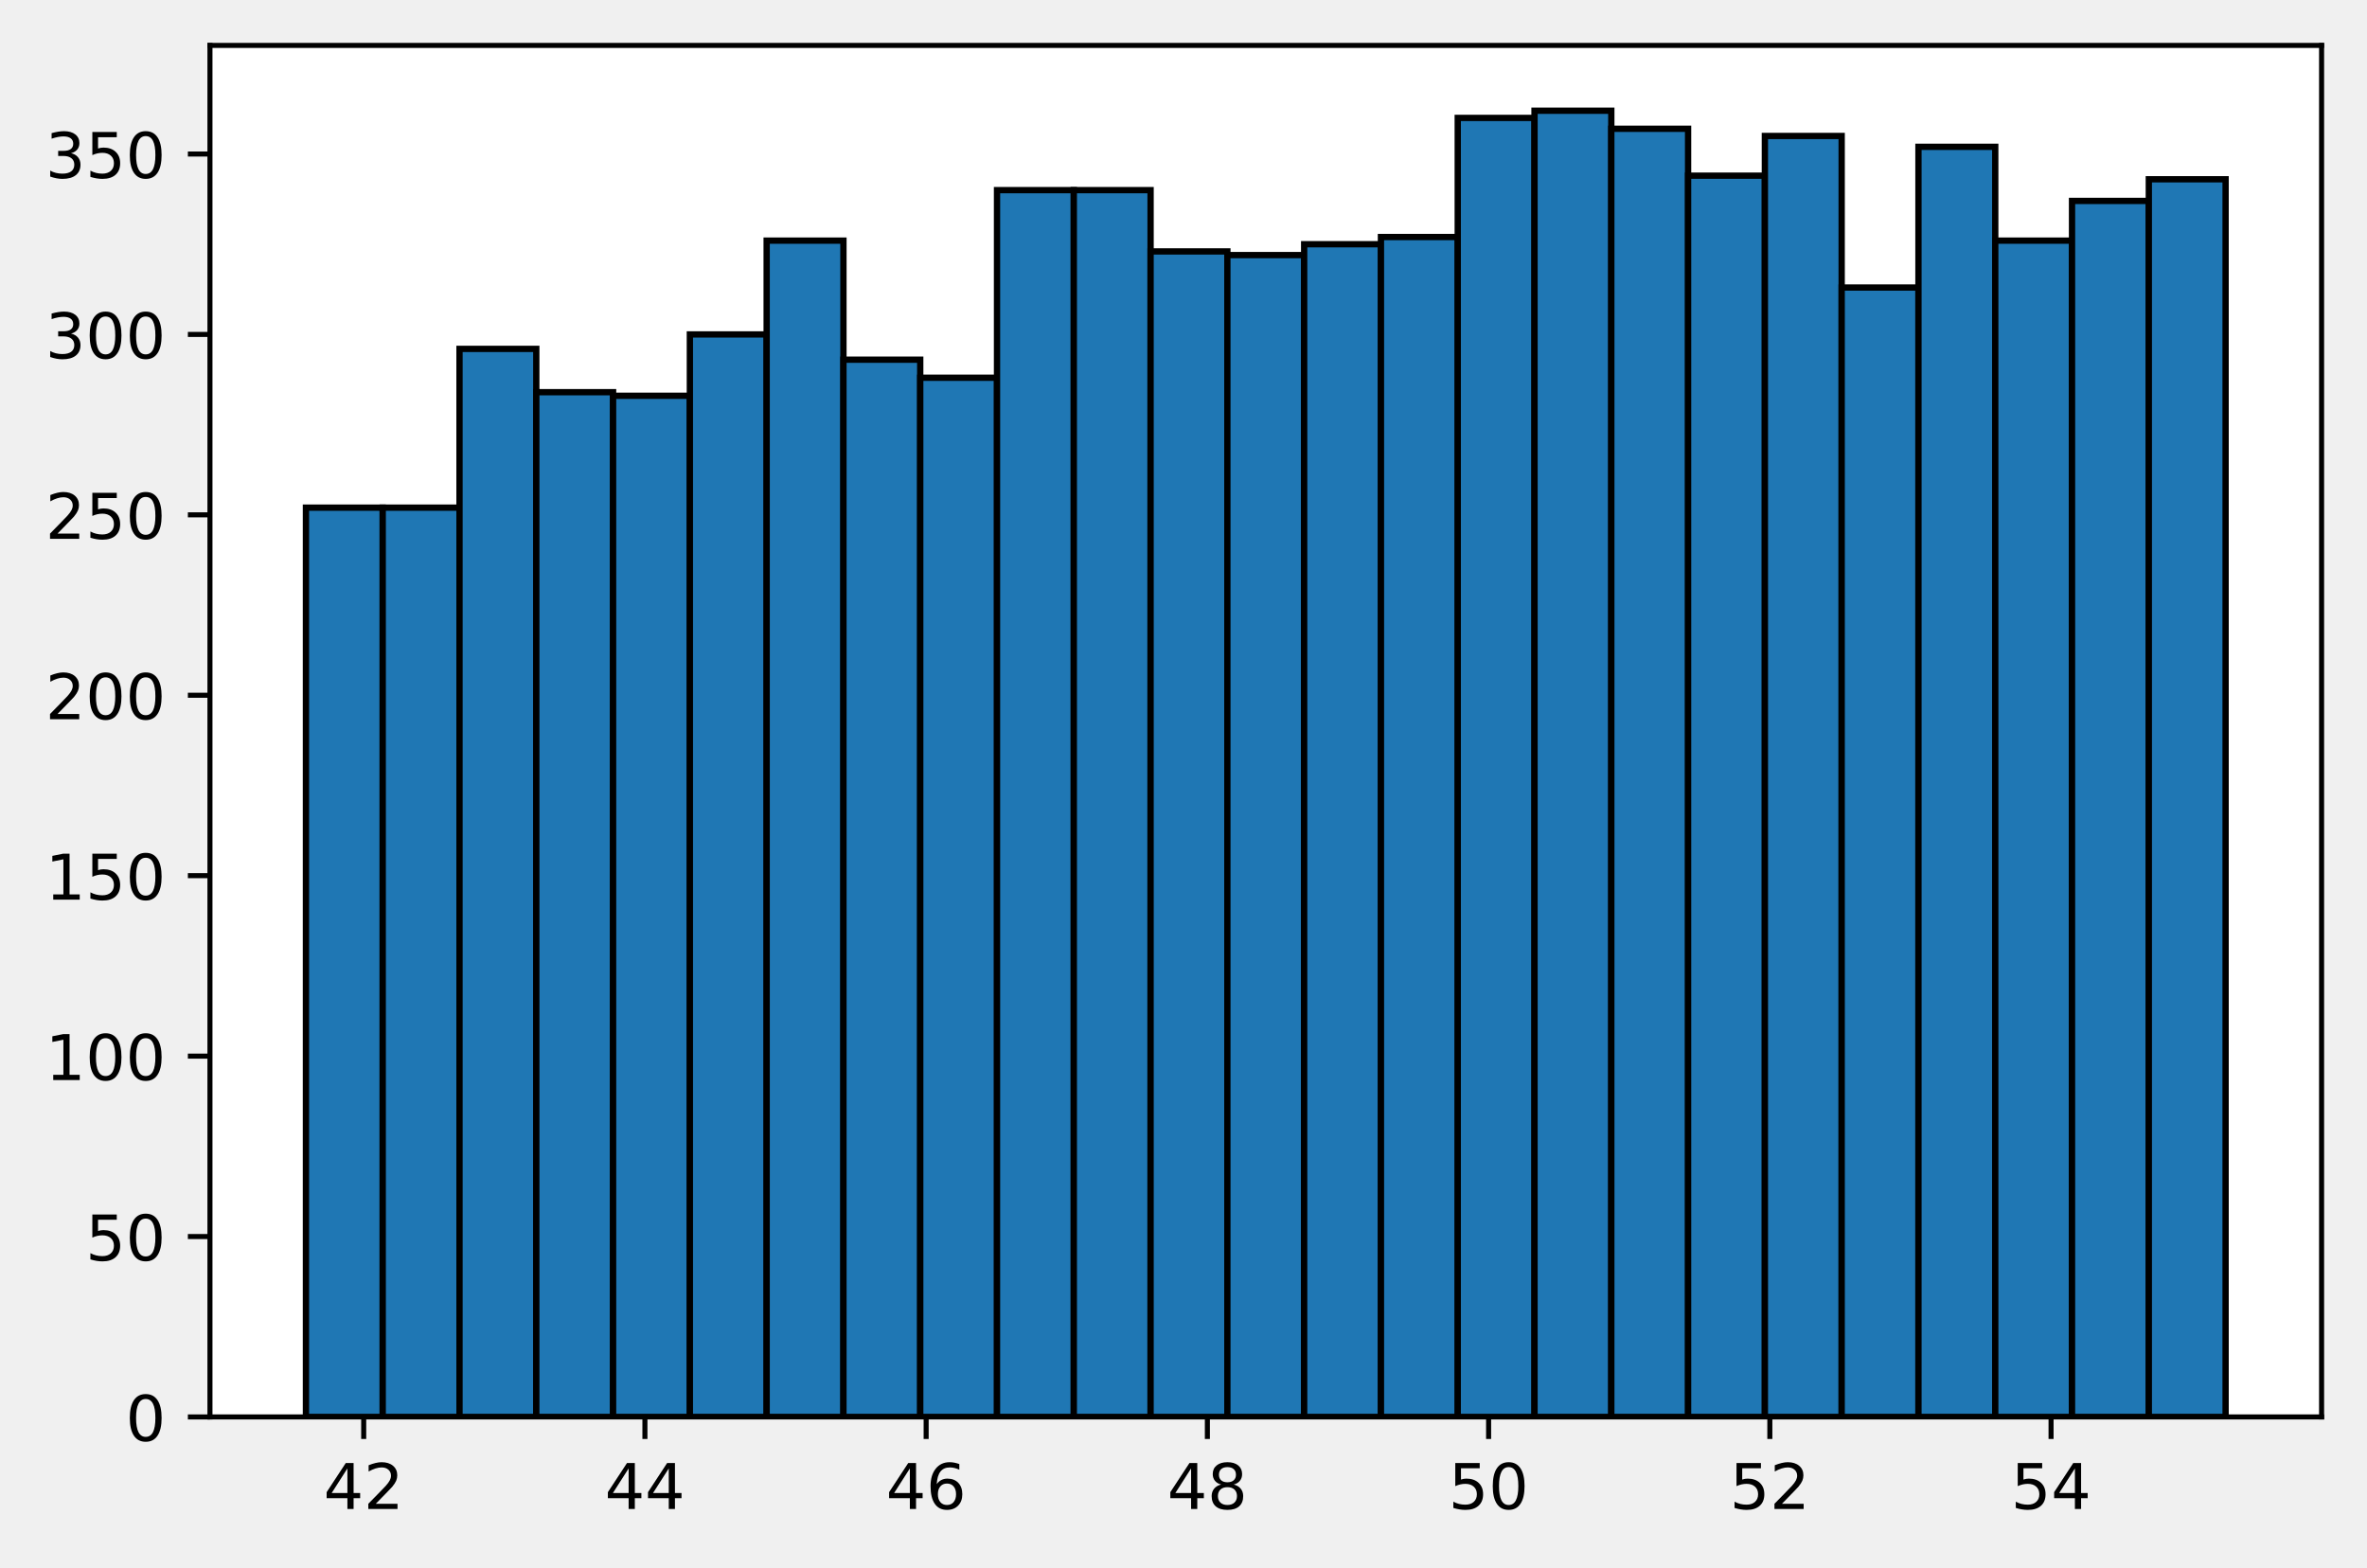
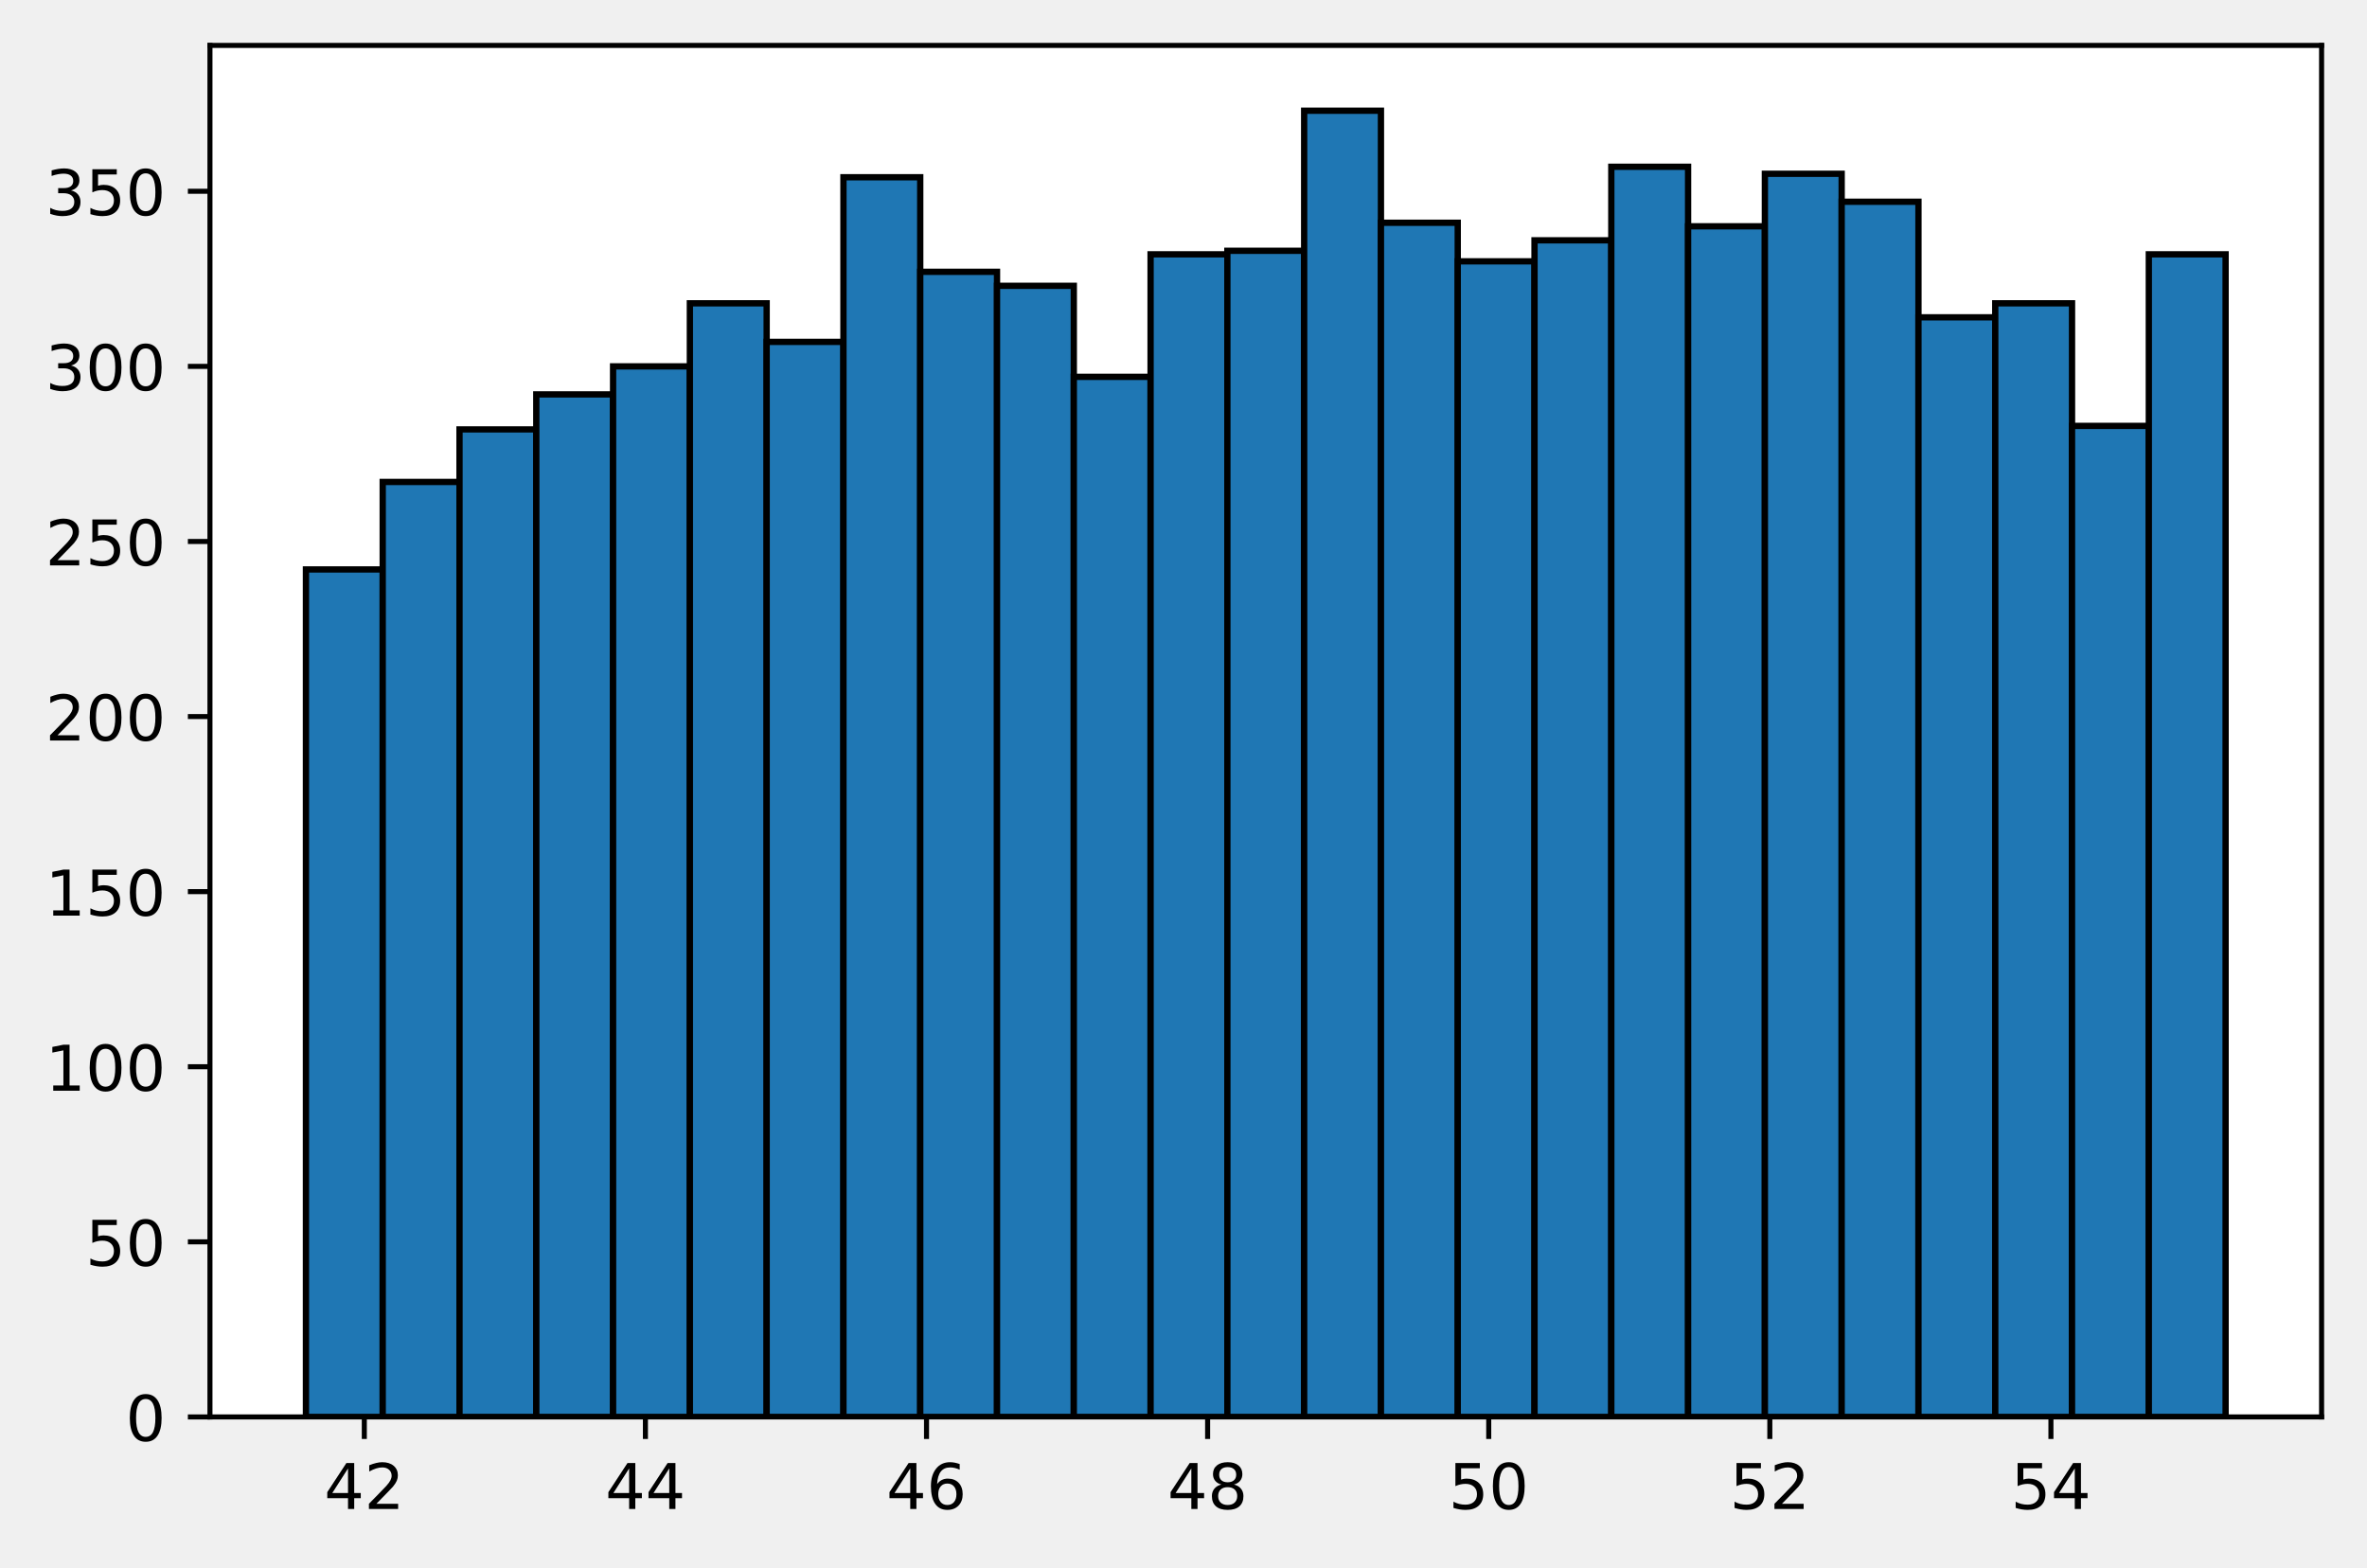
<svg xmlns="http://www.w3.org/2000/svg" xmlns:xlink="http://www.w3.org/1999/xlink" width="375.288pt" height="248.518pt" viewBox="0 0 375.288 248.518" version="1.1">
  <defs>
    <style type="text/css">*{stroke-linejoin: round; stroke-linecap: butt}</style>
  </defs>
  <g id="figure_1">
    <g id="patch_1">
      <path d="M 0 248.518  L 375.288 248.518  L 375.288 0  L 0 0  L 0 248.518  z " style="fill: none" />
    </g>
    <g id="axes_1">
      <g id="patch_2">
        <path d="M 33.288 224.64  L 368.087 224.64  L 368.087 7.2  L 33.288 7.2  z " style="fill: #ffffff" />
      </g>
      <g id="patch_3">
-         <path d="M 48.506 224.64  L 60.68 224.64  L 60.68 80.481  L 48.506 80.481  z " clip-path="url(#p22bea33bb5)" style="fill: #1f77b4; stroke: #000000; stroke-linejoin: miter" />
+         <path d="M 48.506 224.64  L 60.68 224.64  L 60.68 90.284  L 48.506 90.284  z " clip-path="url(#paacf8f07ec)" style="fill: #1f77b4; stroke: #000000; stroke-linejoin: miter" />
      </g>
      <g id="patch_4">
-         <path d="M 60.68 224.64  L 72.855 224.64  L 72.855 80.481  L 60.68 80.481  z " clip-path="url(#p22bea33bb5)" style="fill: #1f77b4; stroke: #000000; stroke-linejoin: miter" />
+         <path d="M 60.68 224.64  L 72.855 224.64  L 72.855 76.404  L 60.68 76.404  z " clip-path="url(#paacf8f07ec)" style="fill: #1f77b4; stroke: #000000; stroke-linejoin: miter" />
      </g>
      <g id="patch_5">
-         <path d="M 72.855 224.64  L 85.029 224.64  L 85.029 55.31  L 72.855 55.31  z " clip-path="url(#p22bea33bb5)" style="fill: #1f77b4; stroke: #000000; stroke-linejoin: miter" />
+         <path d="M 72.855 224.64  L 85.029 224.64  L 85.029 68.077  L 72.855 68.077  z " clip-path="url(#paacf8f07ec)" style="fill: #1f77b4; stroke: #000000; stroke-linejoin: miter" />
      </g>
      <g id="patch_6">
-         <path d="M 85.029 224.64  L 97.204 224.64  L 97.204 62.175  L 85.029 62.175  z " clip-path="url(#p22bea33bb5)" style="fill: #1f77b4; stroke: #000000; stroke-linejoin: miter" />
+         <path d="M 85.029 224.64  L 97.204 224.64  L 97.204 62.525  L 85.029 62.525  z " clip-path="url(#paacf8f07ec)" style="fill: #1f77b4; stroke: #000000; stroke-linejoin: miter" />
      </g>
      <g id="patch_7">
-         <path d="M 97.204 224.64  L 109.378 224.64  L 109.378 62.747  L 97.204 62.747  z " clip-path="url(#p22bea33bb5)" style="fill: #1f77b4; stroke: #000000; stroke-linejoin: miter" />
+         <path d="M 97.204 224.64  L 109.378 224.64  L 109.378 58.083  L 97.204 58.083  z " clip-path="url(#paacf8f07ec)" style="fill: #1f77b4; stroke: #000000; stroke-linejoin: miter" />
      </g>
      <g id="patch_8">
-         <path d="M 109.378 224.64  L 121.553 224.64  L 121.553 53.022  L 109.378 53.022  z " clip-path="url(#p22bea33bb5)" style="fill: #1f77b4; stroke: #000000; stroke-linejoin: miter" />
+         <path d="M 109.378 224.64  L 121.553 224.64  L 121.553 48.09  L 109.378 48.09  z " clip-path="url(#paacf8f07ec)" style="fill: #1f77b4; stroke: #000000; stroke-linejoin: miter" />
      </g>
      <g id="patch_9">
-         <path d="M 121.553 224.64  L 133.727 224.64  L 133.727 38.148  L 121.553 38.148  z " clip-path="url(#p22bea33bb5)" style="fill: #1f77b4; stroke: #000000; stroke-linejoin: miter" />
+         <path d="M 121.553 224.64  L 133.727 224.64  L 133.727 54.197  L 121.553 54.197  z " clip-path="url(#paacf8f07ec)" style="fill: #1f77b4; stroke: #000000; stroke-linejoin: miter" />
      </g>
      <g id="patch_10">
-         <path d="M 133.727 224.64  L 145.902 224.64  L 145.902 57.026  L 133.727 57.026  z " clip-path="url(#p22bea33bb5)" style="fill: #1f77b4; stroke: #000000; stroke-linejoin: miter" />
+         <path d="M 133.727 224.64  L 145.902 224.64  L 145.902 28.103  L 133.727 28.103  z " clip-path="url(#paacf8f07ec)" style="fill: #1f77b4; stroke: #000000; stroke-linejoin: miter" />
      </g>
      <g id="patch_11">
-         <path d="M 145.902 224.64  L 158.077 224.64  L 158.077 59.887  L 145.902 59.887  z " clip-path="url(#p22bea33bb5)" style="fill: #1f77b4; stroke: #000000; stroke-linejoin: miter" />
+         <path d="M 145.902 224.64  L 158.077 224.64  L 158.077 43.093  L 145.902 43.093  z " clip-path="url(#paacf8f07ec)" style="fill: #1f77b4; stroke: #000000; stroke-linejoin: miter" />
      </g>
      <g id="patch_12">
-         <path d="M 158.077 224.64  L 170.251 224.64  L 170.251 30.14  L 158.077 30.14  z " clip-path="url(#p22bea33bb5)" style="fill: #1f77b4; stroke: #000000; stroke-linejoin: miter" />
+         <path d="M 158.077 224.64  L 170.251 224.64  L 170.251 45.314  L 158.077 45.314  z " clip-path="url(#paacf8f07ec)" style="fill: #1f77b4; stroke: #000000; stroke-linejoin: miter" />
      </g>
      <g id="patch_13">
-         <path d="M 170.251 224.64  L 182.426 224.64  L 182.426 30.14  L 170.251 30.14  z " clip-path="url(#p22bea33bb5)" style="fill: #1f77b4; stroke: #000000; stroke-linejoin: miter" />
+         <path d="M 170.251 224.64  L 182.426 224.64  L 182.426 59.749  L 170.251 59.749  z " clip-path="url(#paacf8f07ec)" style="fill: #1f77b4; stroke: #000000; stroke-linejoin: miter" />
      </g>
      <g id="patch_14">
-         <path d="M 182.426 224.64  L 194.6 224.64  L 194.6 39.865  L 182.426 39.865  z " clip-path="url(#p22bea33bb5)" style="fill: #1f77b4; stroke: #000000; stroke-linejoin: miter" />
+         <path d="M 182.426 224.64  L 194.6 224.64  L 194.6 40.317  L 182.426 40.317  z " clip-path="url(#paacf8f07ec)" style="fill: #1f77b4; stroke: #000000; stroke-linejoin: miter" />
      </g>
      <g id="patch_15">
-         <path d="M 194.6 224.64  L 206.775 224.64  L 206.775 40.437  L 194.6 40.437  z " clip-path="url(#p22bea33bb5)" style="fill: #1f77b4; stroke: #000000; stroke-linejoin: miter" />
+         <path d="M 194.6 224.64  L 206.775 224.64  L 206.775 39.762  L 194.6 39.762  z " clip-path="url(#paacf8f07ec)" style="fill: #1f77b4; stroke: #000000; stroke-linejoin: miter" />
      </g>
      <g id="patch_16">
-         <path d="M 206.775 224.64  L 218.949 224.64  L 218.949 38.721  L 206.775 38.721  z " clip-path="url(#p22bea33bb5)" style="fill: #1f77b4; stroke: #000000; stroke-linejoin: miter" />
+         <path d="M 206.775 224.64  L 218.949 224.64  L 218.949 17.554  L 206.775 17.554  z " clip-path="url(#paacf8f07ec)" style="fill: #1f77b4; stroke: #000000; stroke-linejoin: miter" />
      </g>
      <g id="patch_17">
-         <path d="M 218.949 224.64  L 231.124 224.64  L 231.124 37.576  L 218.949 37.576  z " clip-path="url(#p22bea33bb5)" style="fill: #1f77b4; stroke: #000000; stroke-linejoin: miter" />
+         <path d="M 218.949 224.64  L 231.124 224.64  L 231.124 35.32  L 218.949 35.32  z " clip-path="url(#paacf8f07ec)" style="fill: #1f77b4; stroke: #000000; stroke-linejoin: miter" />
      </g>
      <g id="patch_18">
-         <path d="M 231.124 224.64  L 243.298 224.64  L 243.298 18.698  L 231.124 18.698  z " clip-path="url(#p22bea33bb5)" style="fill: #1f77b4; stroke: #000000; stroke-linejoin: miter" />
+         <path d="M 231.124 224.64  L 243.298 224.64  L 243.298 41.427  L 231.124 41.427  z " clip-path="url(#paacf8f07ec)" style="fill: #1f77b4; stroke: #000000; stroke-linejoin: miter" />
      </g>
      <g id="patch_19">
-         <path d="M 243.298 224.64  L 255.473 224.64  L 255.473 17.554  L 243.298 17.554  z " clip-path="url(#p22bea33bb5)" style="fill: #1f77b4; stroke: #000000; stroke-linejoin: miter" />
+         <path d="M 243.298 224.64  L 255.473 224.64  L 255.473 38.096  L 243.298 38.096  z " clip-path="url(#paacf8f07ec)" style="fill: #1f77b4; stroke: #000000; stroke-linejoin: miter" />
      </g>
      <g id="patch_20">
-         <path d="M 255.473 224.64  L 267.647 224.64  L 267.647 20.415  L 255.473 20.415  z " clip-path="url(#p22bea33bb5)" style="fill: #1f77b4; stroke: #000000; stroke-linejoin: miter" />
+         <path d="M 255.473 224.64  L 267.647 224.64  L 267.647 26.437  L 255.473 26.437  z " clip-path="url(#paacf8f07ec)" style="fill: #1f77b4; stroke: #000000; stroke-linejoin: miter" />
      </g>
      <g id="patch_21">
-         <path d="M 267.647 224.64  L 279.822 224.64  L 279.822 27.851  L 267.647 27.851  z " clip-path="url(#p22bea33bb5)" style="fill: #1f77b4; stroke: #000000; stroke-linejoin: miter" />
+         <path d="M 267.647 224.64  L 279.822 224.64  L 279.822 35.876  L 267.647 35.876  z " clip-path="url(#paacf8f07ec)" style="fill: #1f77b4; stroke: #000000; stroke-linejoin: miter" />
      </g>
      <g id="patch_22">
-         <path d="M 279.822 224.64  L 291.997 224.64  L 291.997 21.559  L 279.822 21.559  z " clip-path="url(#p22bea33bb5)" style="fill: #1f77b4; stroke: #000000; stroke-linejoin: miter" />
+         <path d="M 279.822 224.64  L 291.997 224.64  L 291.997 27.548  L 279.822 27.548  z " clip-path="url(#paacf8f07ec)" style="fill: #1f77b4; stroke: #000000; stroke-linejoin: miter" />
      </g>
      <g id="patch_23">
-         <path d="M 291.997 224.64  L 304.171 224.64  L 304.171 45.585  L 291.997 45.585  z " clip-path="url(#p22bea33bb5)" style="fill: #1f77b4; stroke: #000000; stroke-linejoin: miter" />
+         <path d="M 291.997 224.64  L 304.171 224.64  L 304.171 31.989  L 291.997 31.989  z " clip-path="url(#paacf8f07ec)" style="fill: #1f77b4; stroke: #000000; stroke-linejoin: miter" />
      </g>
      <g id="patch_24">
-         <path d="M 304.171 224.64  L 316.346 224.64  L 316.346 23.275  L 304.171 23.275  z " clip-path="url(#p22bea33bb5)" style="fill: #1f77b4; stroke: #000000; stroke-linejoin: miter" />
+         <path d="M 304.171 224.64  L 316.346 224.64  L 316.346 50.31  L 304.171 50.31  z " clip-path="url(#paacf8f07ec)" style="fill: #1f77b4; stroke: #000000; stroke-linejoin: miter" />
      </g>
      <g id="patch_25">
-         <path d="M 316.346 224.64  L 328.52 224.64  L 328.52 38.148  L 316.346 38.148  z " clip-path="url(#p22bea33bb5)" style="fill: #1f77b4; stroke: #000000; stroke-linejoin: miter" />
+         <path d="M 316.346 224.64  L 328.52 224.64  L 328.52 48.09  L 316.346 48.09  z " clip-path="url(#paacf8f07ec)" style="fill: #1f77b4; stroke: #000000; stroke-linejoin: miter" />
      </g>
      <g id="patch_26">
-         <path d="M 328.52 224.64  L 340.695 224.64  L 340.695 31.856  L 328.52 31.856  z " clip-path="url(#p22bea33bb5)" style="fill: #1f77b4; stroke: #000000; stroke-linejoin: miter" />
+         <path d="M 328.52 224.64  L 340.695 224.64  L 340.695 67.521  L 328.52 67.521  z " clip-path="url(#paacf8f07ec)" style="fill: #1f77b4; stroke: #000000; stroke-linejoin: miter" />
      </g>
      <g id="patch_27">
-         <path d="M 340.695 224.64  L 352.869 224.64  L 352.869 28.423  L 340.695 28.423  z " clip-path="url(#p22bea33bb5)" style="fill: #1f77b4; stroke: #000000; stroke-linejoin: miter" />
+         <path d="M 340.695 224.64  L 352.869 224.64  L 352.869 40.317  L 340.695 40.317  z " clip-path="url(#paacf8f07ec)" style="fill: #1f77b4; stroke: #000000; stroke-linejoin: miter" />
      </g>
      <g id="matplotlib.axis_1">
        <g id="xtick_1">
          <g id="line2d_1">
            <defs>
-               <path id="m0fc6b675a7" d="M 0 0  L 0 3.5  " style="stroke: #000000; stroke-width: 0.8" />
+               <path id="m02fc0e4499" d="M 0 0  L 0 3.5  " style="stroke: #000000; stroke-width: 0.8" />
            </defs>
            <g>
-               <use xlink:href="#m0fc6b675a7" x="57.664" y="224.64" style="stroke: #000000; stroke-width: 0.8" />
+               <use xlink:href="#m02fc0e4499" x="57.762" y="224.64" style="stroke: #000000; stroke-width: 0.8" />
            </g>
          </g>
          <g id="text_1">
-             <g transform="translate(51.3011 239.2384)scale(0.1 -0.1)">
+             <g transform="translate(51.39946 239.2384)scale(0.1 -0.1)">
              <defs>
                <path id="DejaVuSans-34" d="M 2419 4116  L 825 1625  L 2419 1625  L 2419 4116  z M 2253 4666  L 3047 4666  L 3047 1625  L 3713 1625  L 3713 1100  L 3047 1100  L 3047 0  L 2419 0  L 2419 1100  L 313 1100  L 313 1709  L 2253 4666  z " transform="scale(0.015625)" />
                <path id="DejaVuSans-32" d="M 1228 531  L 3431 531  L 3431 0  L 469 0  L 469 531  Q 828 903 1448 1529  Q 2069 2156 2228 2338  Q 2531 2678 2651 2914  Q 2772 3150 2772 3378  Q 2772 3750 2511 3984  Q 2250 4219 1831 4219  Q 1534 4219 1204 4116  Q 875 4013 500 3803  L 500 4441  Q 881 4594 1212 4672  Q 1544 4750 1819 4750  Q 2544 4750 2975 4387  Q 3406 4025 3406 3419  Q 3406 3131 3298 2873  Q 3191 2616 2906 2266  Q 2828 2175 2409 1742  Q 1991 1309 1228 531  z " transform="scale(0.015625)" />
              </defs>
              <use xlink:href="#DejaVuSans-34" />
              <use xlink:href="#DejaVuSans-32" x="63.623" />
            </g>
          </g>
        </g>
        <g id="xtick_2">
          <g id="line2d_2">
            <g>
-               <use xlink:href="#m0fc6b675a7" x="102.252" y="224.64" style="stroke: #000000; stroke-width: 0.8" />
+               <use xlink:href="#m02fc0e4499" x="102.331" y="224.64" style="stroke: #000000; stroke-width: 0.8" />
            </g>
          </g>
          <g id="text_2">
-             <g transform="translate(95.88992 239.2384)scale(0.1 -0.1)">
+             <g transform="translate(95.96835 239.2384)scale(0.1 -0.1)">
              <use xlink:href="#DejaVuSans-34" />
              <use xlink:href="#DejaVuSans-34" x="63.623" />
            </g>
          </g>
        </g>
        <g id="xtick_3">
          <g id="line2d_3">
            <g>
-               <use xlink:href="#m0fc6b675a7" x="146.841" y="224.64" style="stroke: #000000; stroke-width: 0.8" />
+               <use xlink:href="#m02fc0e4499" x="146.9" y="224.64" style="stroke: #000000; stroke-width: 0.8" />
            </g>
          </g>
          <g id="text_3">
-             <g transform="translate(140.4787 239.2384)scale(0.1 -0.1)">
+             <g transform="translate(140.5372 239.2384)scale(0.1 -0.1)">
              <defs>
                <path id="DejaVuSans-36" d="M 2113 2584  Q 1688 2584 1439 2293  Q 1191 2003 1191 1497  Q 1191 994 1439 701  Q 1688 409 2113 409  Q 2538 409 2786 701  Q 3034 994 3034 1497  Q 3034 2003 2786 2293  Q 2538 2584 2113 2584  z M 3366 4563  L 3366 3988  Q 3128 4100 2886 4159  Q 2644 4219 2406 4219  Q 1781 4219 1451 3797  Q 1122 3375 1075 2522  Q 1259 2794 1537 2939  Q 1816 3084 2150 3084  Q 2853 3084 3261 2657  Q 3669 2231 3669 1497  Q 3669 778 3244 343  Q 2819 -91 2113 -91  Q 1303 -91 875 529  Q 447 1150 447 2328  Q 447 3434 972 4092  Q 1497 4750 2381 4750  Q 2619 4750 2861 4703  Q 3103 4656 3366 4563  z " transform="scale(0.015625)" />
              </defs>
              <use xlink:href="#DejaVuSans-34" />
              <use xlink:href="#DejaVuSans-36" x="63.623" />
            </g>
          </g>
        </g>
        <g id="xtick_4">
          <g id="line2d_4">
            <g>
-               <use xlink:href="#m0fc6b675a7" x="191.43" y="224.64" style="stroke: #000000; stroke-width: 0.8" />
+               <use xlink:href="#m02fc0e4499" x="191.469" y="224.64" style="stroke: #000000; stroke-width: 0.8" />
            </g>
          </g>
          <g id="text_4">
-             <g transform="translate(185.0675 239.2384)scale(0.1 -0.1)">
+             <g transform="translate(185.1061 239.2384)scale(0.1 -0.1)">
              <defs>
                <path id="DejaVuSans-38" d="M 2034 2216  Q 1584 2216 1326 1975  Q 1069 1734 1069 1313  Q 1069 891 1326 650  Q 1584 409 2034 409  Q 2484 409 2743 651  Q 3003 894 3003 1313  Q 3003 1734 2745 1975  Q 2488 2216 2034 2216  z M 1403 2484  Q 997 2584 770 2862  Q 544 3141 544 3541  Q 544 4100 942 4425  Q 1341 4750 2034 4750  Q 2731 4750 3128 4425  Q 3525 4100 3525 3541  Q 3525 3141 3298 2862  Q 3072 2584 2669 2484  Q 3125 2378 3379 2068  Q 3634 1759 3634 1313  Q 3634 634 3220 271  Q 2806 -91 2034 -91  Q 1263 -91 848 271  Q 434 634 434 1313  Q 434 1759 690 2068  Q 947 2378 1403 2484  z M 1172 3481  Q 1172 3119 1398 2916  Q 1625 2713 2034 2713  Q 2441 2713 2670 2916  Q 2900 3119 2900 3481  Q 2900 3844 2670 4047  Q 2441 4250 2034 4250  Q 1625 4250 1398 4047  Q 1172 3844 1172 3481  z " transform="scale(0.015625)" />
              </defs>
              <use xlink:href="#DejaVuSans-34" />
              <use xlink:href="#DejaVuSans-38" x="63.623" />
            </g>
          </g>
        </g>
        <g id="xtick_5">
          <g id="line2d_5">
            <g>
-               <use xlink:href="#m0fc6b675a7" x="236.019" y="224.64" style="stroke: #000000; stroke-width: 0.8" />
+               <use xlink:href="#m02fc0e4499" x="236.038" y="224.64" style="stroke: #000000; stroke-width: 0.8" />
            </g>
          </g>
          <g id="text_5">
-             <g transform="translate(229.6564 239.2384)scale(0.1 -0.1)">
+             <g transform="translate(229.675 239.2384)scale(0.1 -0.1)">
              <defs>
                <path id="DejaVuSans-35" d="M 691 4666  L 3169 4666  L 3169 4134  L 1269 4134  L 1269 2991  Q 1406 3038 1543 3061  Q 1681 3084 1819 3084  Q 2600 3084 3056 2656  Q 3513 2228 3513 1497  Q 3513 744 3044 326  Q 2575 -91 1722 -91  Q 1428 -91 1123 -41  Q 819 9 494 109  L 494 744  Q 775 591 1075 516  Q 1375 441 1709 441  Q 2250 441 2565 725  Q 2881 1009 2881 1497  Q 2881 1984 2565 2268  Q 2250 2553 1709 2553  Q 1456 2553 1204 2497  Q 953 2441 691 2322  L 691 4666  z " transform="scale(0.015625)" />
                <path id="DejaVuSans-30" d="M 2034 4250  Q 1547 4250 1301 3770  Q 1056 3291 1056 2328  Q 1056 1369 1301 889  Q 1547 409 2034 409  Q 2525 409 2770 889  Q 3016 1369 3016 2328  Q 3016 3291 2770 3770  Q 2525 4250 2034 4250  z M 2034 4750  Q 2819 4750 3233 4129  Q 3647 3509 3647 2328  Q 3647 1150 3233 529  Q 2819 -91 2034 -91  Q 1250 -91 836 529  Q 422 1150 422 2328  Q 422 3509 836 4129  Q 1250 4750 2034 4750  z " transform="scale(0.015625)" />
              </defs>
              <use xlink:href="#DejaVuSans-35" />
              <use xlink:href="#DejaVuSans-30" x="63.623" />
            </g>
          </g>
        </g>
        <g id="xtick_6">
          <g id="line2d_6">
            <g>
-               <use xlink:href="#m0fc6b675a7" x="280.608" y="224.64" style="stroke: #000000; stroke-width: 0.8" />
+               <use xlink:href="#m02fc0e4499" x="280.606" y="224.64" style="stroke: #000000; stroke-width: 0.8" />
            </g>
          </g>
          <g id="text_6">
-             <g transform="translate(274.2452 239.2384)scale(0.1 -0.1)">
+             <g transform="translate(274.2439 239.2384)scale(0.1 -0.1)">
              <use xlink:href="#DejaVuSans-35" />
              <use xlink:href="#DejaVuSans-32" x="63.623" />
            </g>
          </g>
        </g>
        <g id="xtick_7">
          <g id="line2d_7">
            <g>
-               <use xlink:href="#m0fc6b675a7" x="325.196" y="224.64" style="stroke: #000000; stroke-width: 0.8" />
+               <use xlink:href="#m02fc0e4499" x="325.175" y="224.64" style="stroke: #000000; stroke-width: 0.8" />
            </g>
          </g>
          <g id="text_7">
-             <g transform="translate(318.834 239.2384)scale(0.1 -0.1)">
+             <g transform="translate(318.8128 239.2384)scale(0.1 -0.1)">
              <use xlink:href="#DejaVuSans-35" />
              <use xlink:href="#DejaVuSans-34" x="63.623" />
            </g>
          </g>
        </g>
      </g>
      <g id="matplotlib.axis_2">
        <g id="ytick_1">
          <g id="line2d_8">
            <defs>
-               <path id="mbb30edd2e7" d="M 0 0  L -3.5 0  " style="stroke: #000000; stroke-width: 0.8" />
+               <path id="m2af2e8a79d" d="M 0 0  L -3.5 0  " style="stroke: #000000; stroke-width: 0.8" />
            </defs>
            <g>
-               <use xlink:href="#mbb30edd2e7" x="33.288" y="224.64" style="stroke: #000000; stroke-width: 0.8" />
+               <use xlink:href="#m2af2e8a79d" x="33.288" y="224.64" style="stroke: #000000; stroke-width: 0.8" />
            </g>
          </g>
          <g id="text_8">
            <g transform="translate(19.925 228.4392)scale(0.1 -0.1)">
              <use xlink:href="#DejaVuSans-30" />
            </g>
          </g>
        </g>
        <g id="ytick_2">
          <g id="line2d_9">
            <g>
-               <use xlink:href="#mbb30edd2e7" x="33.288" y="196.037" style="stroke: #000000; stroke-width: 0.8" />
+               <use xlink:href="#m2af2e8a79d" x="33.288" y="196.881" style="stroke: #000000; stroke-width: 0.8" />
            </g>
          </g>
          <g id="text_9">
-             <g transform="translate(13.5625 199.8362)scale(0.1 -0.1)">
+             <g transform="translate(13.5625 200.6797)scale(0.1 -0.1)">
              <use xlink:href="#DejaVuSans-35" />
              <use xlink:href="#DejaVuSans-30" x="63.623" />
            </g>
          </g>
        </g>
        <g id="ytick_3">
          <g id="line2d_10">
            <g>
-               <use xlink:href="#mbb30edd2e7" x="33.288" y="167.434" style="stroke: #000000; stroke-width: 0.8" />
+               <use xlink:href="#m2af2e8a79d" x="33.288" y="169.121" style="stroke: #000000; stroke-width: 0.8" />
            </g>
          </g>
          <g id="text_10">
-             <g transform="translate(7.2 171.2332)scale(0.1 -0.1)">
+             <g transform="translate(7.2 172.9203)scale(0.1 -0.1)">
              <defs>
                <path id="DejaVuSans-31" d="M 794 531  L 1825 531  L 1825 4091  L 703 3866  L 703 4441  L 1819 4666  L 2450 4666  L 2450 531  L 3481 531  L 3481 0  L 794 0  L 794 531  z " transform="scale(0.015625)" />
              </defs>
              <use xlink:href="#DejaVuSans-31" />
              <use xlink:href="#DejaVuSans-30" x="63.623" />
              <use xlink:href="#DejaVuSans-30" x="127.246" />
            </g>
          </g>
        </g>
        <g id="ytick_4">
          <g id="line2d_11">
            <g>
-               <use xlink:href="#mbb30edd2e7" x="33.288" y="138.831" style="stroke: #000000; stroke-width: 0.8" />
+               <use xlink:href="#m2af2e8a79d" x="33.288" y="141.362" style="stroke: #000000; stroke-width: 0.8" />
            </g>
          </g>
          <g id="text_11">
-             <g transform="translate(7.2 142.6302)scale(0.1 -0.1)">
+             <g transform="translate(7.2 145.1608)scale(0.1 -0.1)">
              <use xlink:href="#DejaVuSans-31" />
              <use xlink:href="#DejaVuSans-35" x="63.623" />
              <use xlink:href="#DejaVuSans-30" x="127.246" />
            </g>
          </g>
        </g>
        <g id="ytick_5">
          <g id="line2d_12">
            <g>
-               <use xlink:href="#mbb30edd2e7" x="33.288" y="110.228" style="stroke: #000000; stroke-width: 0.8" />
+               <use xlink:href="#m2af2e8a79d" x="33.288" y="113.602" style="stroke: #000000; stroke-width: 0.8" />
            </g>
          </g>
          <g id="text_12">
-             <g transform="translate(7.2 114.0272)scale(0.1 -0.1)">
+             <g transform="translate(7.2 117.4013)scale(0.1 -0.1)">
              <use xlink:href="#DejaVuSans-32" />
              <use xlink:href="#DejaVuSans-30" x="63.623" />
              <use xlink:href="#DejaVuSans-30" x="127.246" />
            </g>
          </g>
        </g>
        <g id="ytick_6">
          <g id="line2d_13">
            <g>
-               <use xlink:href="#mbb30edd2e7" x="33.288" y="81.625" style="stroke: #000000; stroke-width: 0.8" />
+               <use xlink:href="#m2af2e8a79d" x="33.288" y="85.843" style="stroke: #000000; stroke-width: 0.8" />
            </g>
          </g>
          <g id="text_13">
-             <g transform="translate(7.2 85.42422)scale(0.1 -0.1)">
+             <g transform="translate(7.2 89.64182)scale(0.1 -0.1)">
              <use xlink:href="#DejaVuSans-32" />
              <use xlink:href="#DejaVuSans-35" x="63.623" />
              <use xlink:href="#DejaVuSans-30" x="127.246" />
            </g>
          </g>
        </g>
        <g id="ytick_7">
          <g id="line2d_14">
            <g>
-               <use xlink:href="#mbb30edd2e7" x="33.288" y="53.022" style="stroke: #000000; stroke-width: 0.8" />
+               <use xlink:href="#m2af2e8a79d" x="33.288" y="58.083" style="stroke: #000000; stroke-width: 0.8" />
            </g>
          </g>
          <g id="text_14">
-             <g transform="translate(7.2 56.82122)scale(0.1 -0.1)">
+             <g transform="translate(7.2 61.88234)scale(0.1 -0.1)">
              <defs>
                <path id="DejaVuSans-33" d="M 2597 2516  Q 3050 2419 3304 2112  Q 3559 1806 3559 1356  Q 3559 666 3084 287  Q 2609 -91 1734 -91  Q 1441 -91 1130 -33  Q 819 25 488 141  L 488 750  Q 750 597 1062 519  Q 1375 441 1716 441  Q 2309 441 2620 675  Q 2931 909 2931 1356  Q 2931 1769 2642 2001  Q 2353 2234 1838 2234  L 1294 2234  L 1294 2753  L 1863 2753  Q 2328 2753 2575 2939  Q 2822 3125 2822 3475  Q 2822 3834 2567 4026  Q 2313 4219 1838 4219  Q 1578 4219 1281 4162  Q 984 4106 628 3988  L 628 4550  Q 988 4650 1302 4700  Q 1616 4750 1894 4750  Q 2613 4750 3031 4423  Q 3450 4097 3450 3541  Q 3450 3153 3228 2886  Q 3006 2619 2597 2516  z " transform="scale(0.015625)" />
              </defs>
              <use xlink:href="#DejaVuSans-33" />
              <use xlink:href="#DejaVuSans-30" x="63.623" />
              <use xlink:href="#DejaVuSans-30" x="127.246" />
            </g>
          </g>
        </g>
        <g id="ytick_8">
          <g id="line2d_15">
            <g>
-               <use xlink:href="#mbb30edd2e7" x="33.288" y="24.419" style="stroke: #000000; stroke-width: 0.8" />
+               <use xlink:href="#m2af2e8a79d" x="33.288" y="30.324" style="stroke: #000000; stroke-width: 0.8" />
            </g>
          </g>
          <g id="text_15">
-             <g transform="translate(7.2 28.21822)scale(0.1 -0.1)">
+             <g transform="translate(7.2 34.12286)scale(0.1 -0.1)">
              <use xlink:href="#DejaVuSans-33" />
              <use xlink:href="#DejaVuSans-35" x="63.623" />
              <use xlink:href="#DejaVuSans-30" x="127.246" />
            </g>
          </g>
        </g>
      </g>
      <g id="patch_28">
        <path d="M 33.288 224.64  L 33.288 7.2  " style="fill: none; stroke: #000000; stroke-width: 0.8; stroke-linejoin: miter; stroke-linecap: square" />
      </g>
      <g id="patch_29">
        <path d="M 368.087 224.64  L 368.087 7.2  " style="fill: none; stroke: #000000; stroke-width: 0.8; stroke-linejoin: miter; stroke-linecap: square" />
      </g>
      <g id="patch_30">
        <path d="M 33.288 224.64  L 368.087 224.64  " style="fill: none; stroke: #000000; stroke-width: 0.8; stroke-linejoin: miter; stroke-linecap: square" />
      </g>
      <g id="patch_31">
        <path d="M 33.288 7.2  L 368.087 7.2  " style="fill: none; stroke: #000000; stroke-width: 0.8; stroke-linejoin: miter; stroke-linecap: square" />
      </g>
    </g>
  </g>
  <defs>
-     <clipPath id="p22bea33bb5">
+     <clipPath id="paacf8f07ec">
      <rect x="33.288" y="7.2" width="334.8" height="217.44" />
    </clipPath>
  </defs>
</svg>
